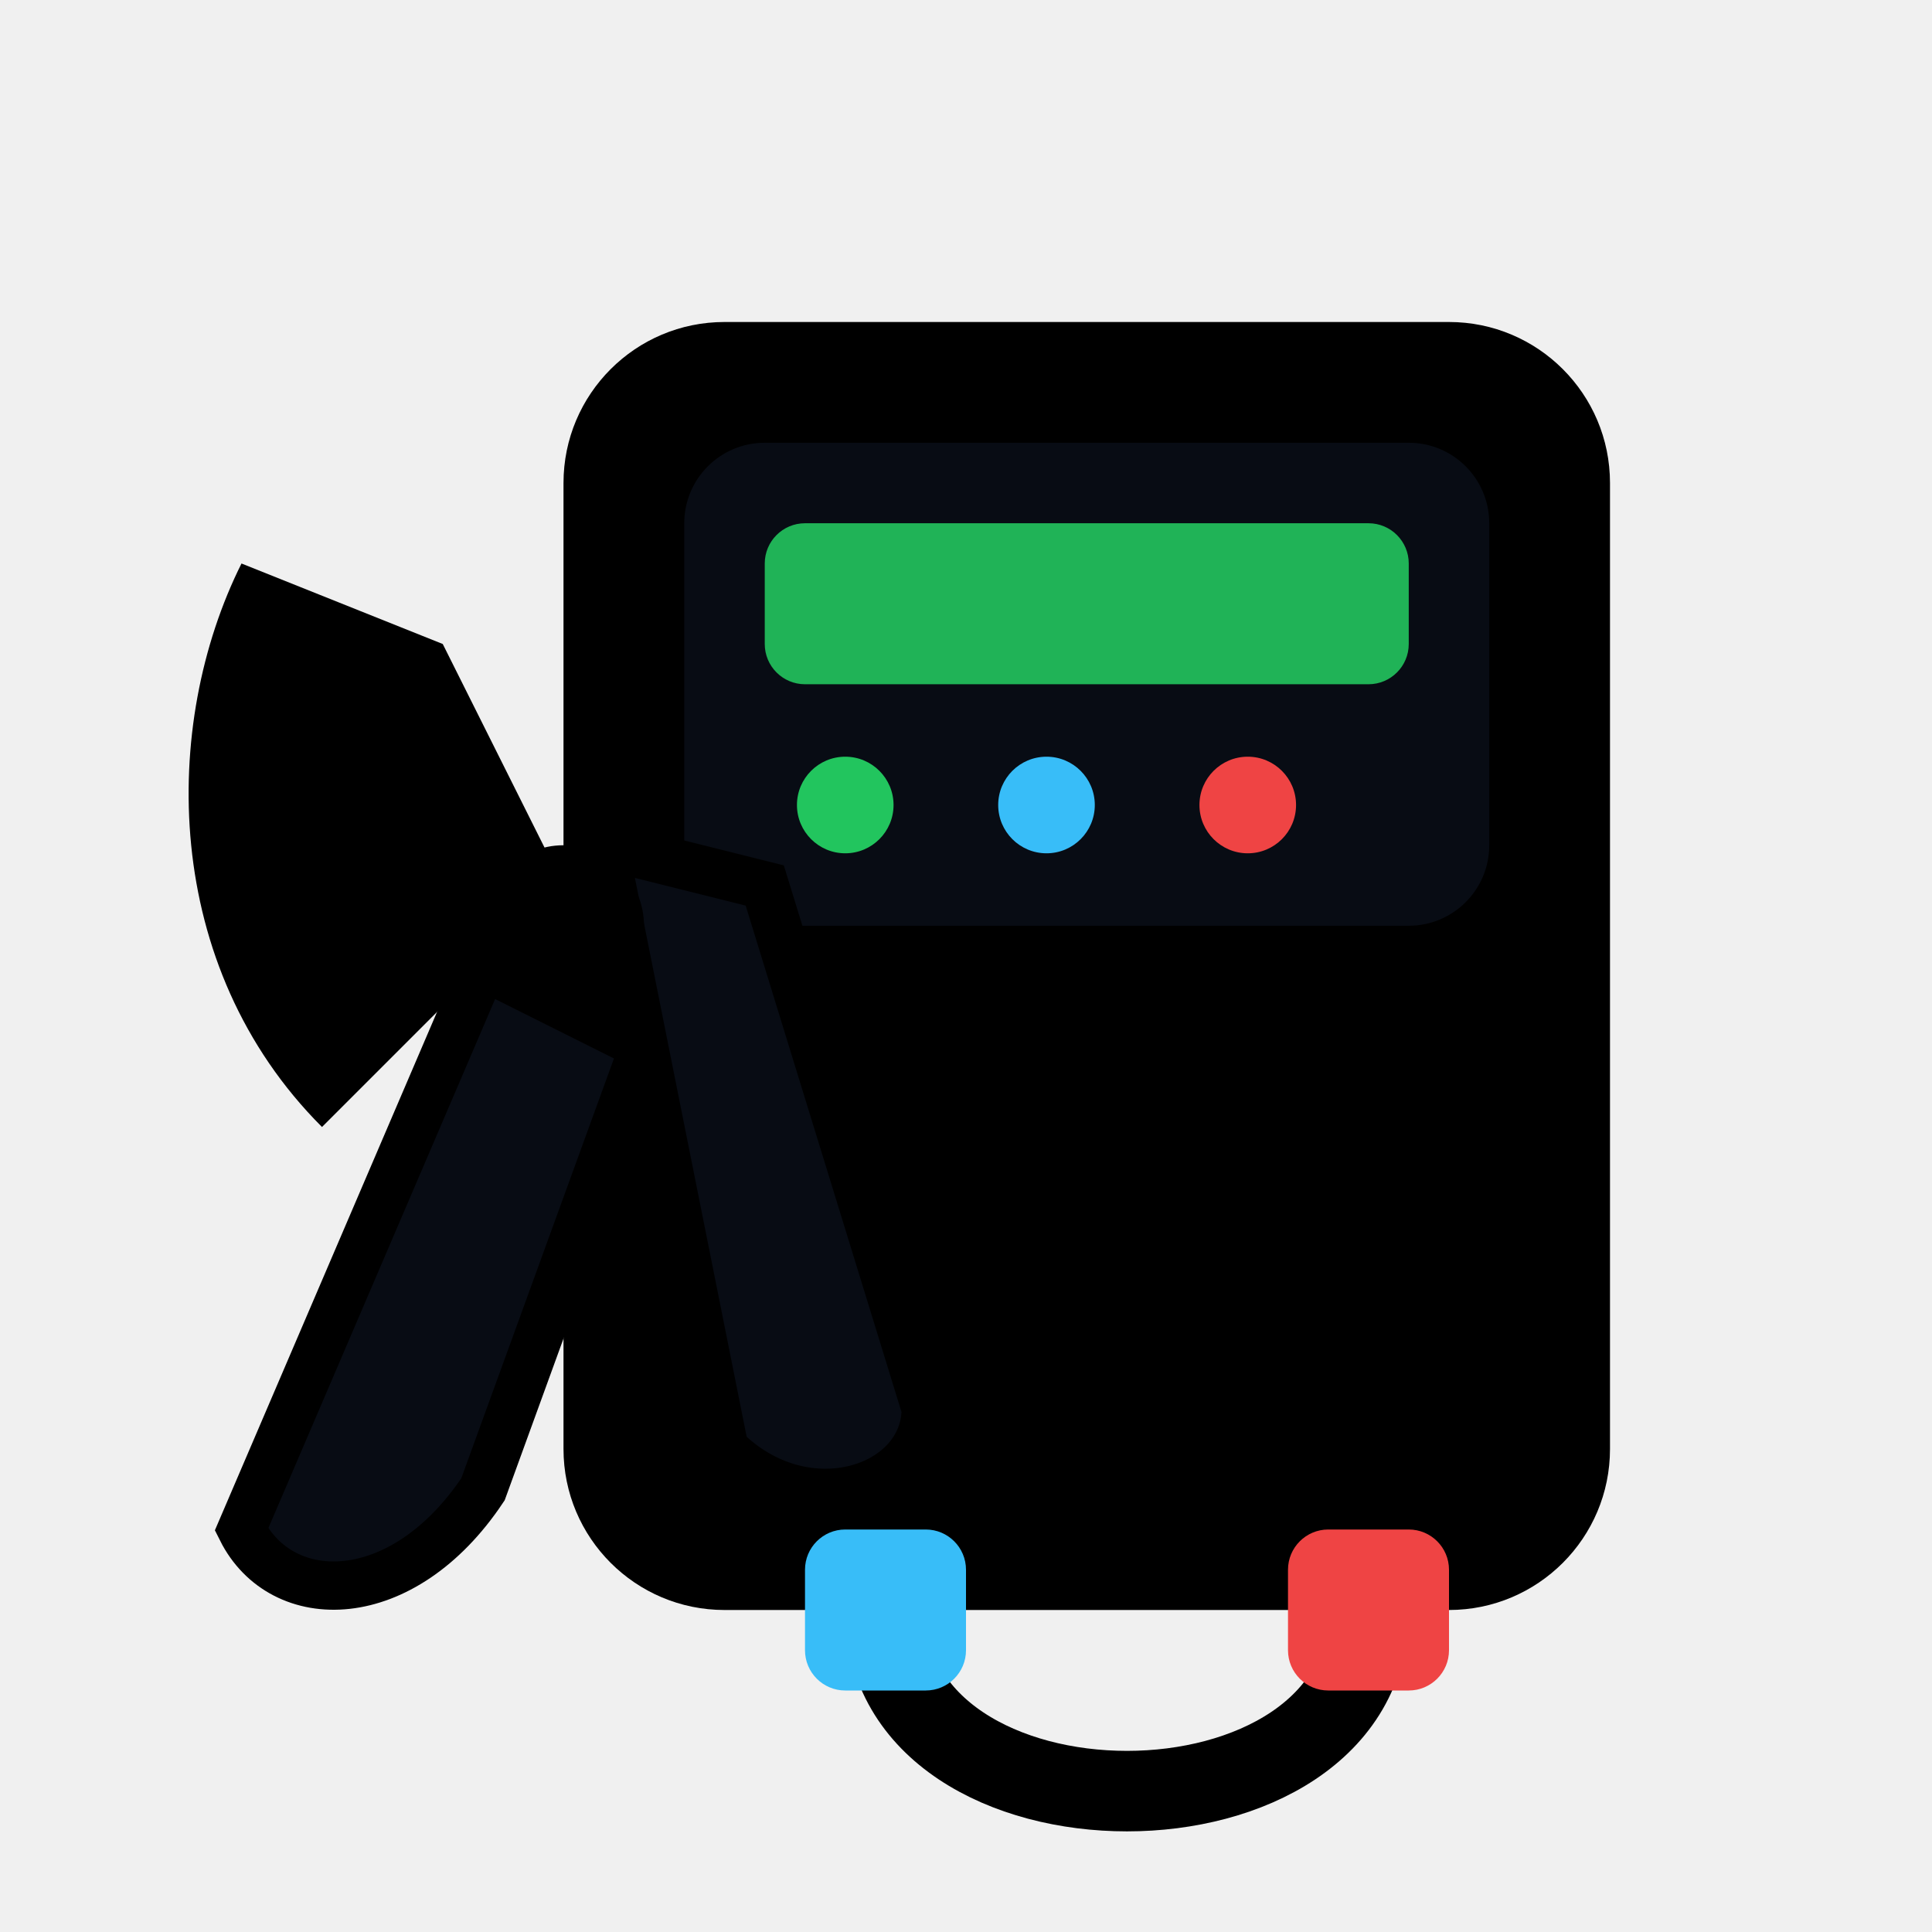
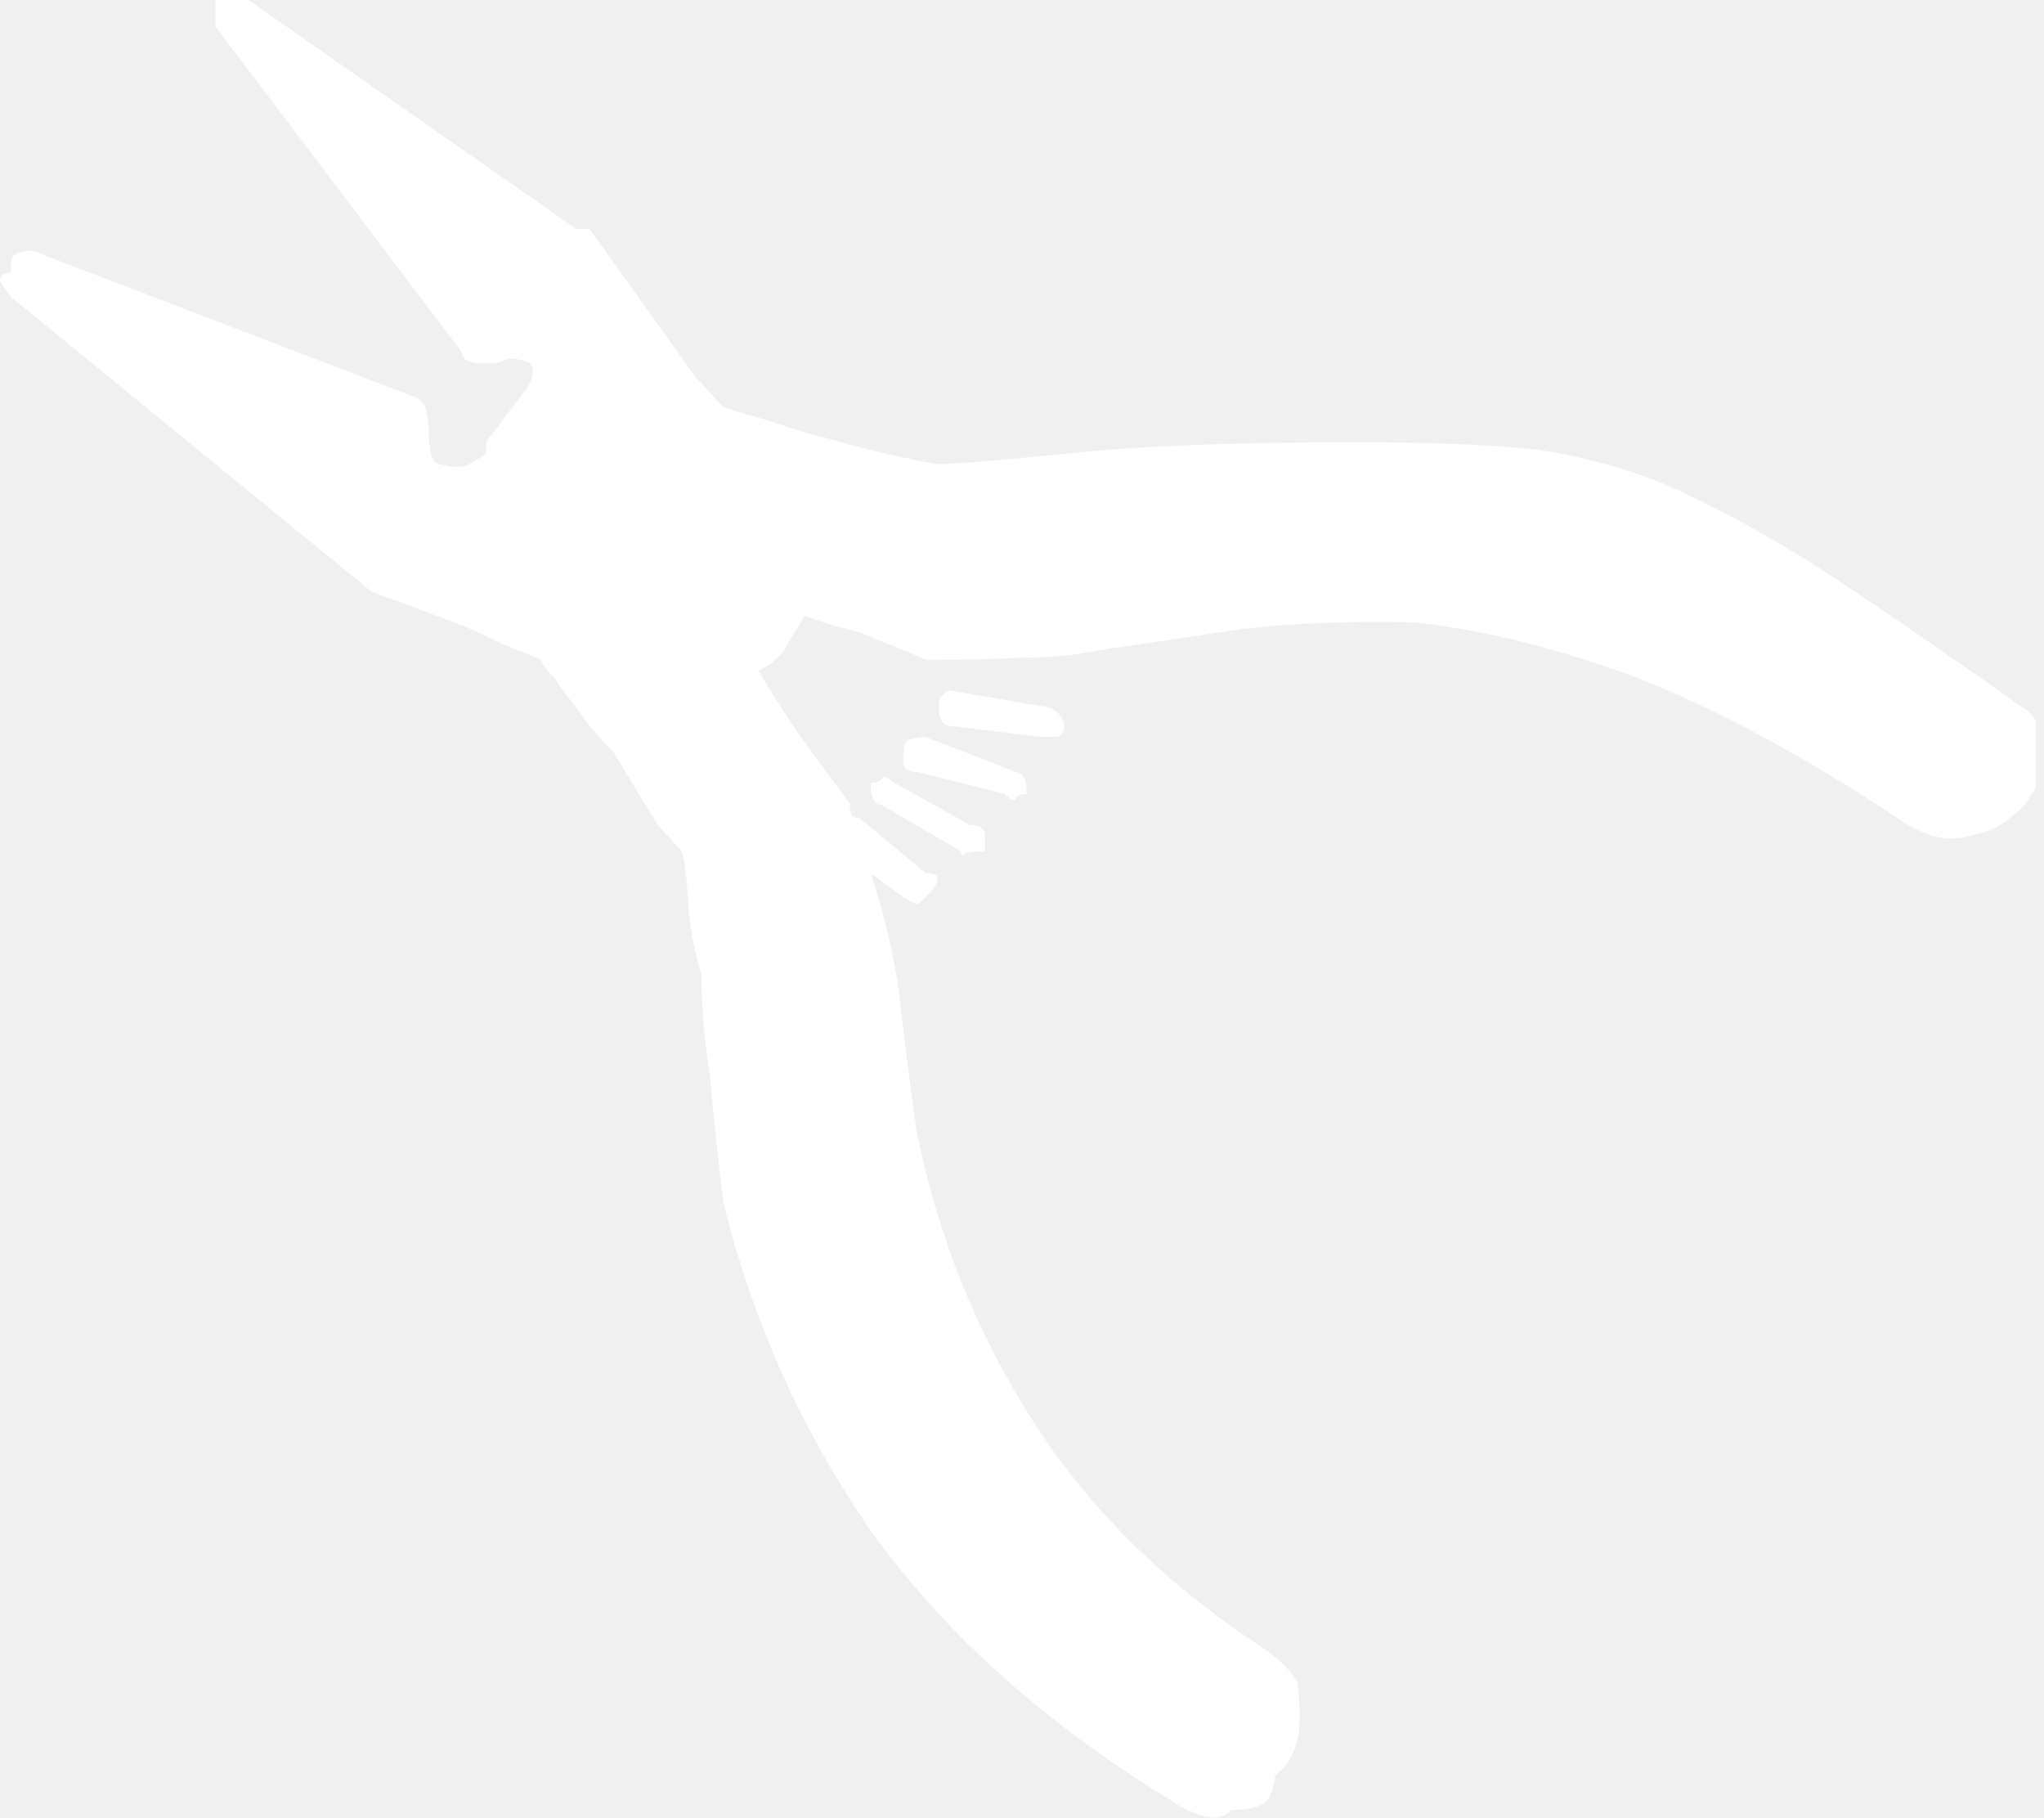
- <svg xmlns="http://www.w3.org/2000/svg" viewBox="0 0 48 48" fill="currentColor">
-   <rect x="14" y="8" width="26" height="32" rx="4" fill="currentColor" />
-   <rect x="17" y="11" width="20" height="12" rx="2" fill="#080C14" />
-   <rect x="19" y="13" width="16" height="4" rx="1" fill="#22C55E" opacity="0.9" />
-   <circle cx="21" cy="20" r="1.2" fill="#22C55E" />
-   <circle cx="26" cy="20" r="1.2" fill="#38BDF8" />
-   <circle cx="31" cy="20" r="1.2" fill="#EF4444" />
-   <path d="M6 14 C4 18 4 24 8 28 L14 22 L11 16 Z" fill="currentColor" />
-   <path d="M12 24 L6 38 C7 40 10 40 12 37 L16 26 Z" fill="#080C14" stroke="currentColor" stroke-width="1.2" />
-   <path d="M15 21 L18 36 C20 38 23 37 23 35 L19 22 Z" fill="#080C14" stroke="currentColor" stroke-width="1.2" />
-   <circle cx="14" cy="23" r="2" fill="currentColor" />
-   <path d="M22 40 C22 46 34 46 34 40" stroke="currentColor" stroke-width="2" fill="none" />
-   <rect x="20" y="38" width="4" height="4" rx="1" fill="#38BDF8" />
-   <rect x="32" y="38" width="4" height="4" rx="1" fill="#EF4444" />
+ <svg xmlns="http://www.w3.org/2000/svg" width="36" height="32" viewBox="0 0 36 32" fill="none">
+   <path fill-rule="evenodd" clip-rule="evenodd" d="M35.86 12.703V13.787C35.86 13.866 35.833 13.929 35.782 13.98C35.703 14.136 35.576 14.277 35.395 14.405C35.241 14.536 35.06 14.625 34.852 14.676C34.619 14.754 34.4 14.78 34.195 14.754C33.936 14.702 33.677 14.588 33.42 14.405C31.742 13.295 30.205 12.468 28.812 11.927C27.418 11.409 26.113 11.088 24.9 10.958C23.791 10.933 22.783 10.971 21.878 11.075C21.027 11.205 20.241 11.322 19.517 11.425C19 11.529 18.496 11.58 18.006 11.58C17.515 11.605 17.026 11.618 16.534 11.618H16.302C16.019 11.489 15.736 11.371 15.451 11.268C15.244 11.164 15.011 11.088 14.754 11.036C14.496 10.957 14.304 10.894 14.174 10.843C14.044 11.049 13.927 11.243 13.824 11.424C13.721 11.579 13.567 11.707 13.361 11.811C13.463 11.992 13.683 12.341 14.017 12.856C14.354 13.32 14.675 13.759 14.986 14.171C14.961 14.225 14.961 14.263 14.986 14.291C14.986 14.367 15.038 14.405 15.142 14.405L16.302 15.374C16.586 15.374 16.586 15.514 16.302 15.8C16.225 15.877 16.175 15.915 16.148 15.915C16.123 15.915 16.045 15.877 15.915 15.8L15.335 15.374C15.568 16.072 15.737 16.78 15.838 17.504C15.915 18.227 16.019 19.039 16.148 19.943C16.534 21.829 17.233 23.544 18.239 25.093C19.247 26.643 20.616 27.971 22.344 29.082C22.604 29.289 22.77 29.469 22.848 29.624C22.873 29.805 22.887 29.959 22.887 30.089V30.321C22.887 30.529 22.848 30.708 22.77 30.863C22.693 31.044 22.591 31.173 22.461 31.25C22.461 31.38 22.421 31.521 22.344 31.676C22.24 31.806 22.021 31.869 21.687 31.869C21.48 32.102 21.093 32.024 20.525 31.636L20.332 31.52C18.241 30.202 16.576 28.68 15.336 26.951C14.124 25.195 13.258 23.273 12.742 21.182C12.639 20.355 12.561 19.62 12.508 18.974C12.406 18.328 12.354 17.721 12.354 17.153C12.225 16.74 12.148 16.326 12.121 15.914C12.098 15.475 12.059 15.167 12.006 14.986L11.58 14.523L10.805 13.245C10.546 12.987 10.341 12.742 10.186 12.508C10.006 12.276 9.863 12.084 9.76 11.929C9.605 11.774 9.527 11.67 9.527 11.619C9.425 11.567 9.206 11.479 8.87 11.349C8.561 11.192 8.237 11.05 7.901 10.921C7.49 10.767 7.037 10.6 6.545 10.419L0.193 5.229L0 4.958C0 4.855 0.066 4.804 0.193 4.804V4.61C0.193 4.48 0.323 4.417 0.58 4.417L7.357 7.011C7.461 7.088 7.512 7.179 7.512 7.281C7.538 7.386 7.552 7.487 7.552 7.591C7.552 7.979 7.617 8.171 7.745 8.171C8.004 8.249 8.196 8.237 8.326 8.135C8.43 8.082 8.507 8.031 8.558 7.98V7.786L9.294 6.817C9.398 6.637 9.411 6.494 9.333 6.392C9.205 6.338 9.087 6.313 8.983 6.313L8.752 6.391C8.624 6.391 8.495 6.391 8.364 6.391C8.208 6.364 8.132 6.3 8.132 6.198L3.794 0.466V0H4.375L10.145 4.029H10.377C10.792 4.595 11.152 5.099 11.462 5.539C11.746 5.926 12.004 6.288 12.237 6.623C12.52 6.934 12.688 7.113 12.741 7.164C12.869 7.215 13.129 7.294 13.515 7.398C13.875 7.526 14.263 7.643 14.676 7.747C15.116 7.876 15.527 7.98 15.915 8.056C16.276 8.135 16.483 8.173 16.534 8.173C16.793 8.173 17.569 8.107 18.858 7.98C20.098 7.849 21.775 7.787 23.892 7.787C25.131 7.787 26.151 7.825 26.95 7.903C27.752 8.006 28.539 8.212 29.313 8.523C30.088 8.859 30.952 9.323 31.91 9.917C32.863 10.536 34.09 11.373 35.587 12.432C35.718 12.508 35.807 12.6 35.86 12.703ZM16.302 12.975L17.89 13.594C18.019 13.594 18.083 13.723 18.083 13.981C17.981 13.981 17.917 14.007 17.89 14.06C17.864 14.11 17.799 14.086 17.696 13.981L16.148 13.594C16.019 13.594 15.942 13.555 15.915 13.477C15.915 13.374 15.915 13.296 15.915 13.245C15.915 13.089 15.967 13.012 16.069 13.012C16.148 12.987 16.225 12.975 16.302 12.975ZM16.534 12.431C16.534 12.33 16.561 12.264 16.612 12.239C16.638 12.184 16.676 12.159 16.727 12.159L18.315 12.43C18.419 12.43 18.523 12.468 18.626 12.548C18.702 12.624 18.742 12.701 18.742 12.78C18.742 12.883 18.702 12.948 18.626 12.974C18.521 12.974 18.418 12.974 18.315 12.974L16.727 12.78C16.6 12.781 16.534 12.666 16.534 12.431ZM17.348 14.988C17.194 14.988 17.077 15.001 17 15.026C16.948 15.077 16.923 15.064 16.923 14.988L15.527 14.173C15.4 14.173 15.335 14.045 15.335 13.787C15.438 13.787 15.502 13.761 15.527 13.71C15.555 13.659 15.633 13.682 15.759 13.787L17.077 14.523C17.232 14.523 17.324 14.575 17.348 14.678C17.348 14.781 17.348 14.885 17.348 14.988Z" fill="white" />
</svg>
